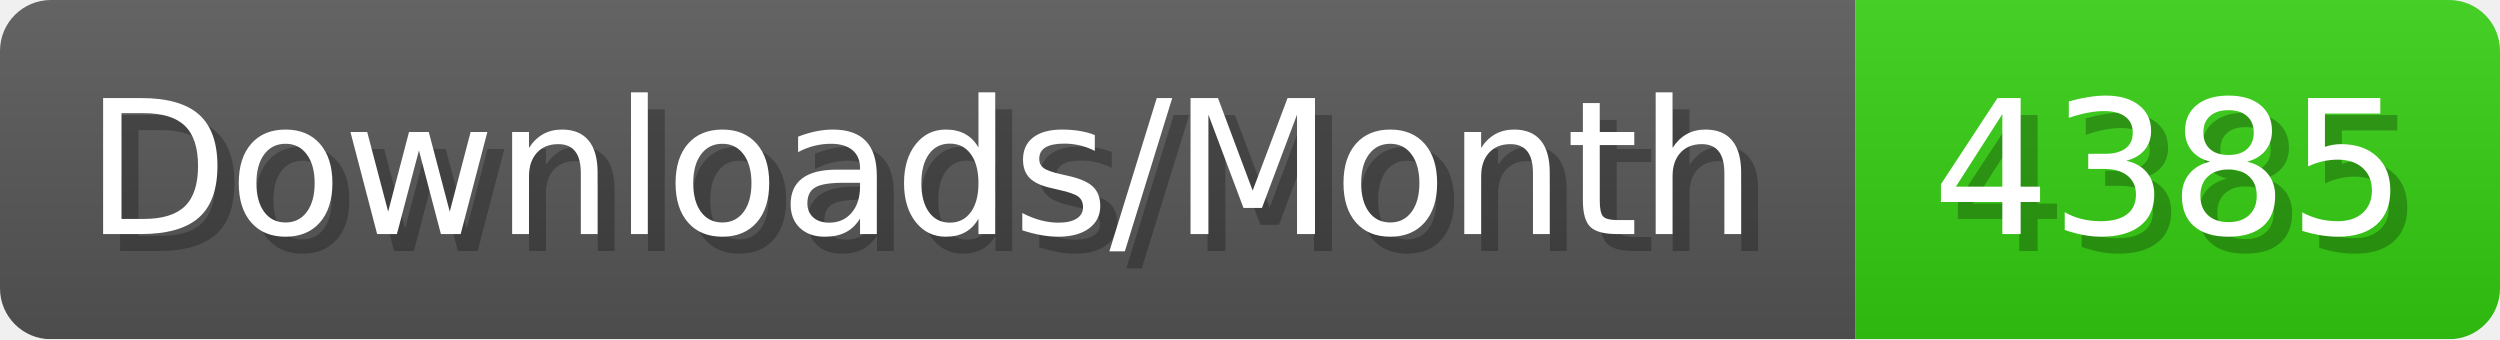
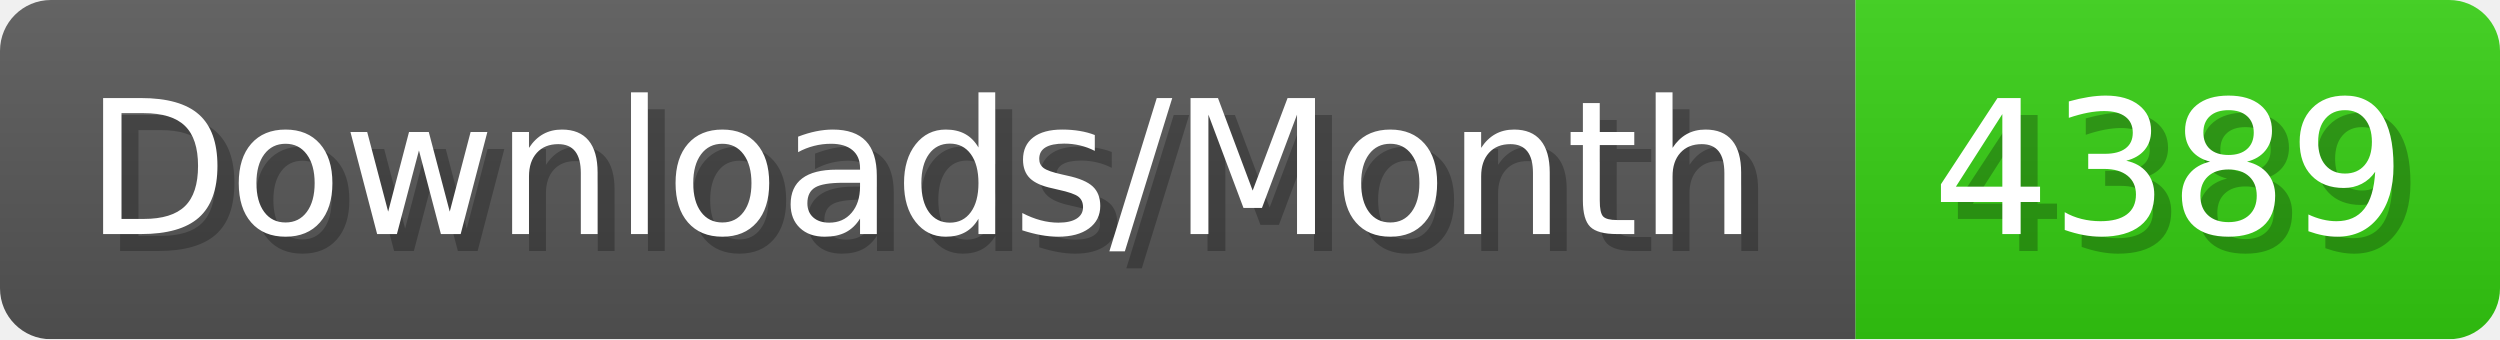
- <svg xmlns="http://www.w3.org/2000/svg" width="147.4" height="20" viewBox="0 0 1474 200" role="img" aria-label="Downloads/Month: 4385">
+ <svg xmlns="http://www.w3.org/2000/svg" width="147.4" height="20" viewBox="0 0 1474 200" role="img" aria-label="Downloads/Month: 4389">
  <linearGradient id="YlXUI" x2="0" y2="100%">
    <stop offset="0" stop-opacity=".1" stop-color="#EEE" />
    <stop offset="1" stop-opacity=".1" />
  </linearGradient>
  <mask id="JHhop">
    <rect width="1474" height="200" rx="30" fill="#FFF" />
  </mask>
  <g mask="url(#JHhop)">
    <rect width="1094" height="200" fill="#555" />
    <rect width="380" height="200" fill="#3C1" x="1094" />
    <rect width="1474" height="200" fill="url(#YlXUI)" />
  </g>
  <g aria-hidden="true" fill="#fff" text-anchor="start" font-family="Verdana,DejaVu Sans,sans-serif" font-size="110">
    <text x="60" y="148" textLength="994" fill="#000" opacity="0.25">Downloads/Month</text>
    <text x="50" y="138" textLength="994">Downloads/Month</text>
-     <text x="1149" y="148" textLength="280" fill="#000" opacity="0.25">4385</text>
-     <text x="1139" y="138" textLength="280">4385</text>
+     <text x="1149" y="148" textLength="280" fill="#000" opacity="0.25">4389</text>
+     <text x="1139" y="138" textLength="280">4389</text>
  </g>
</svg>
